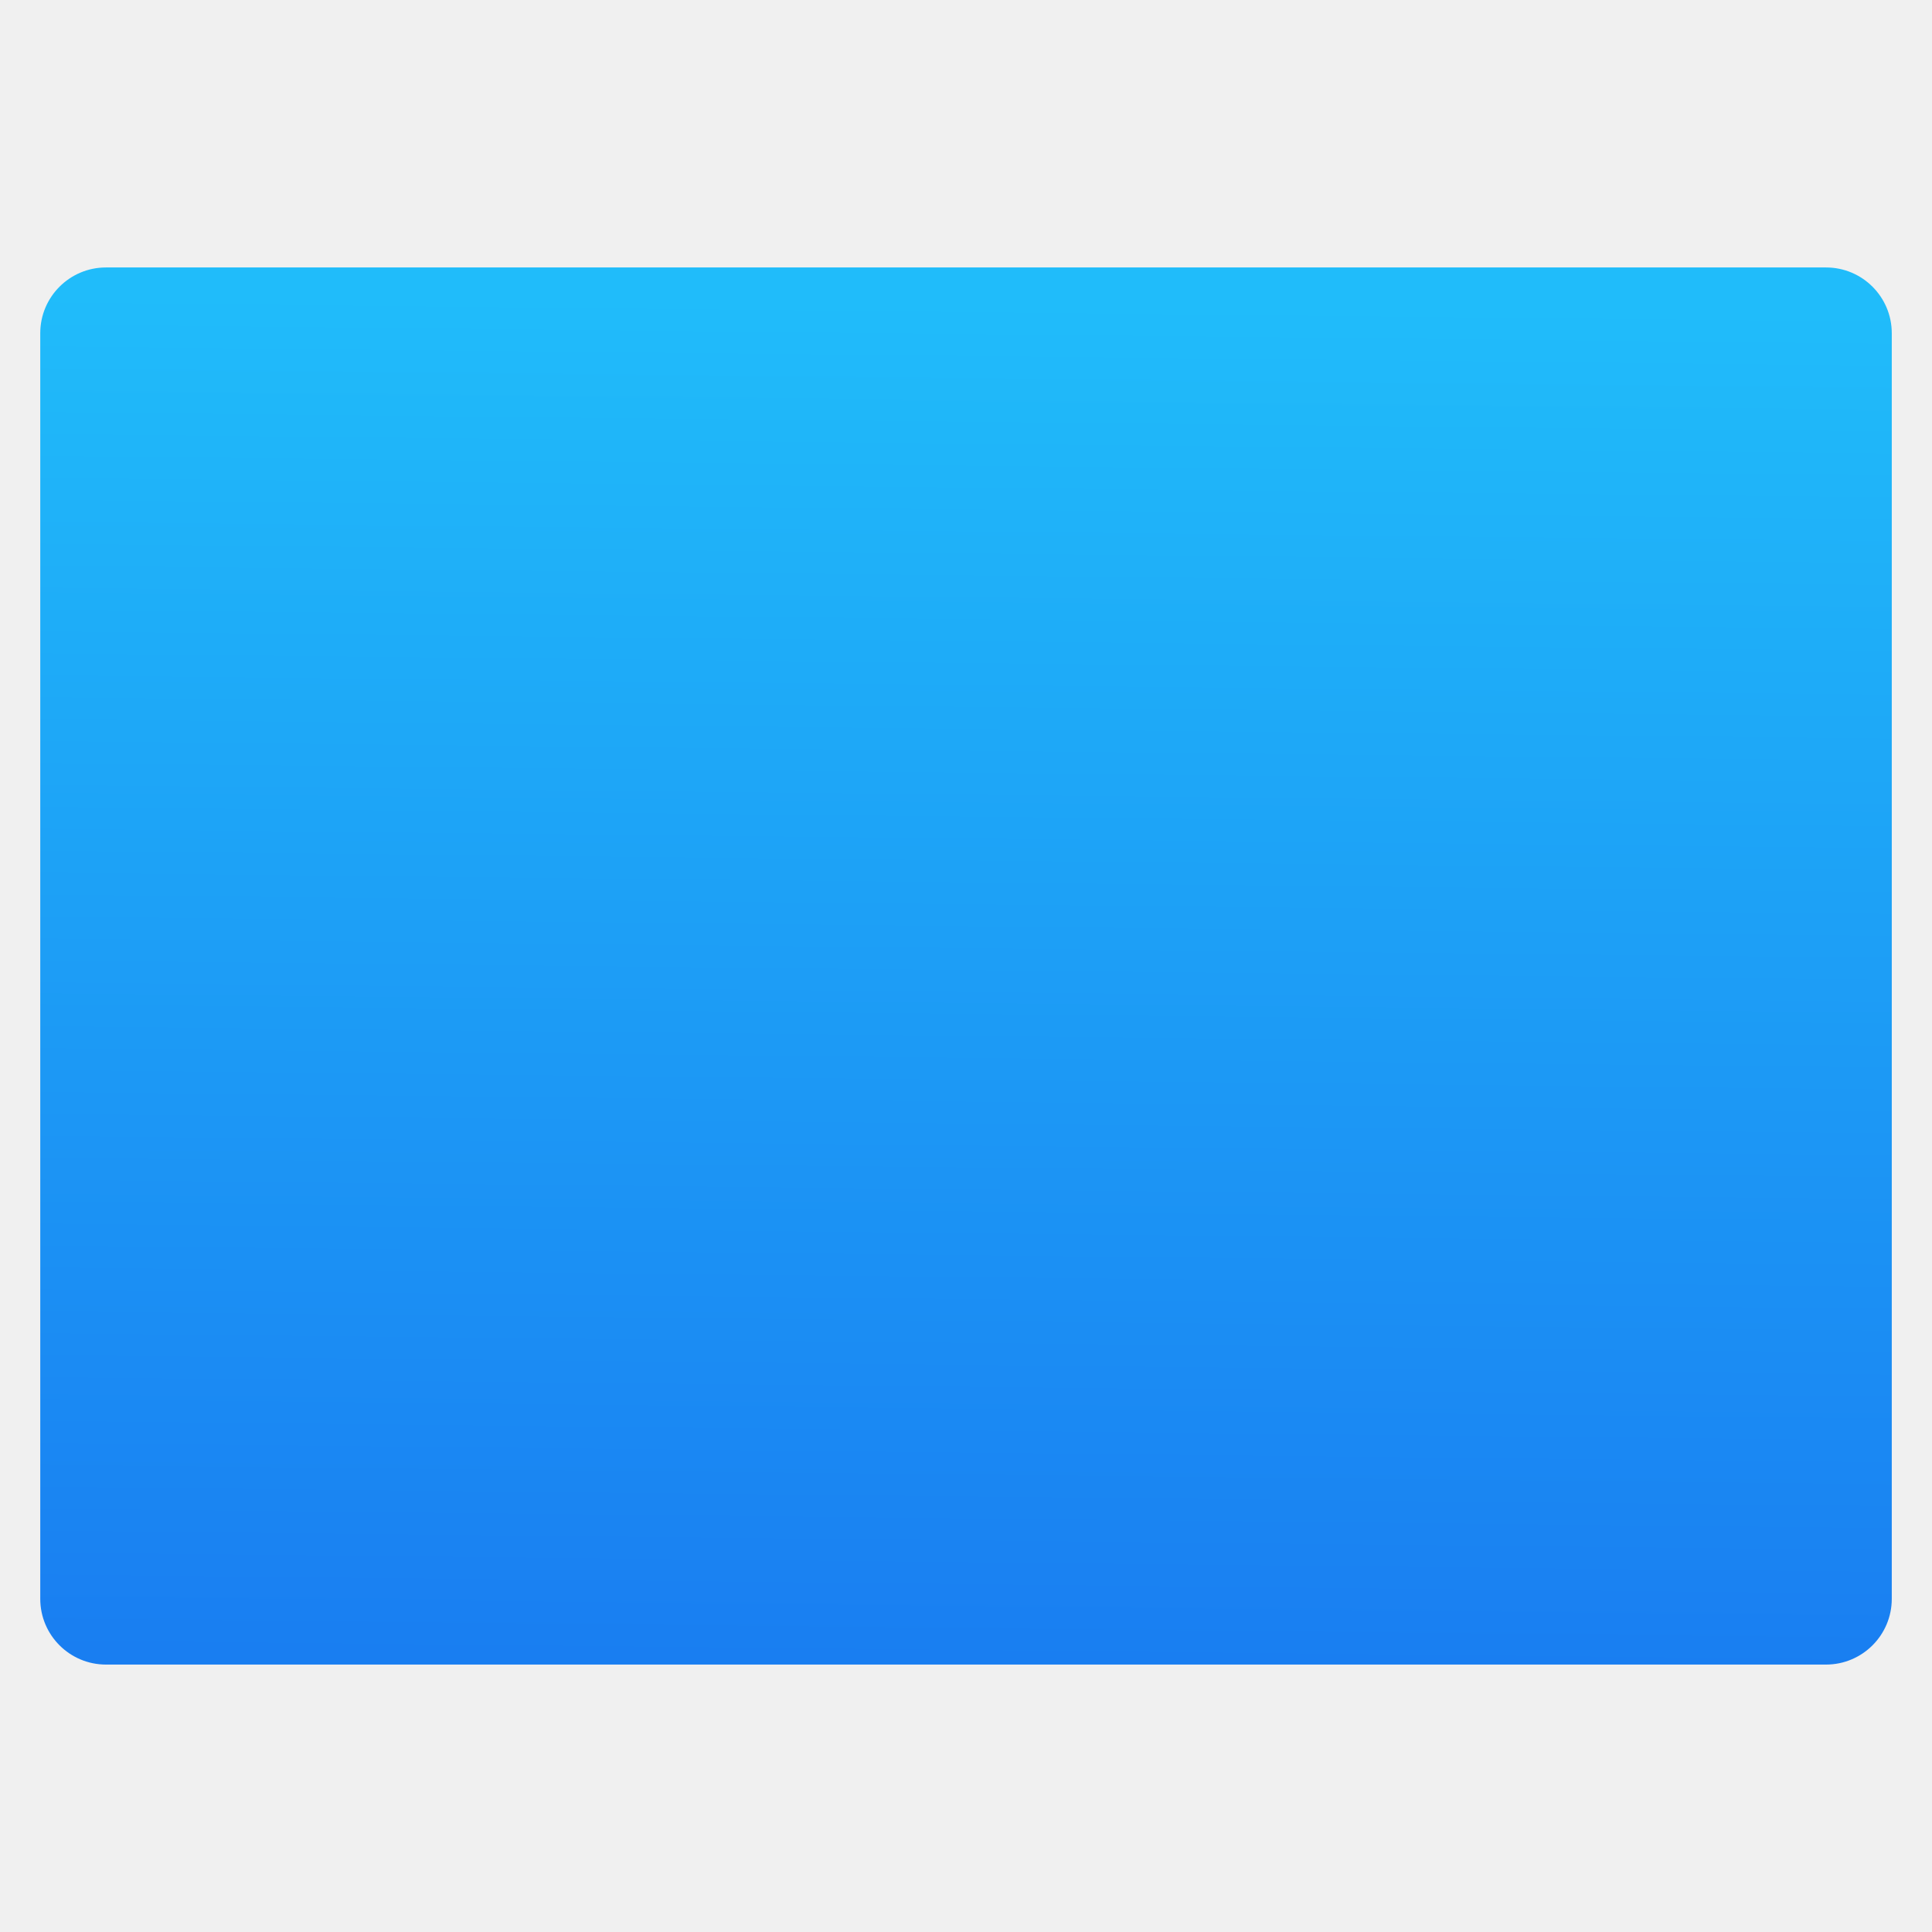
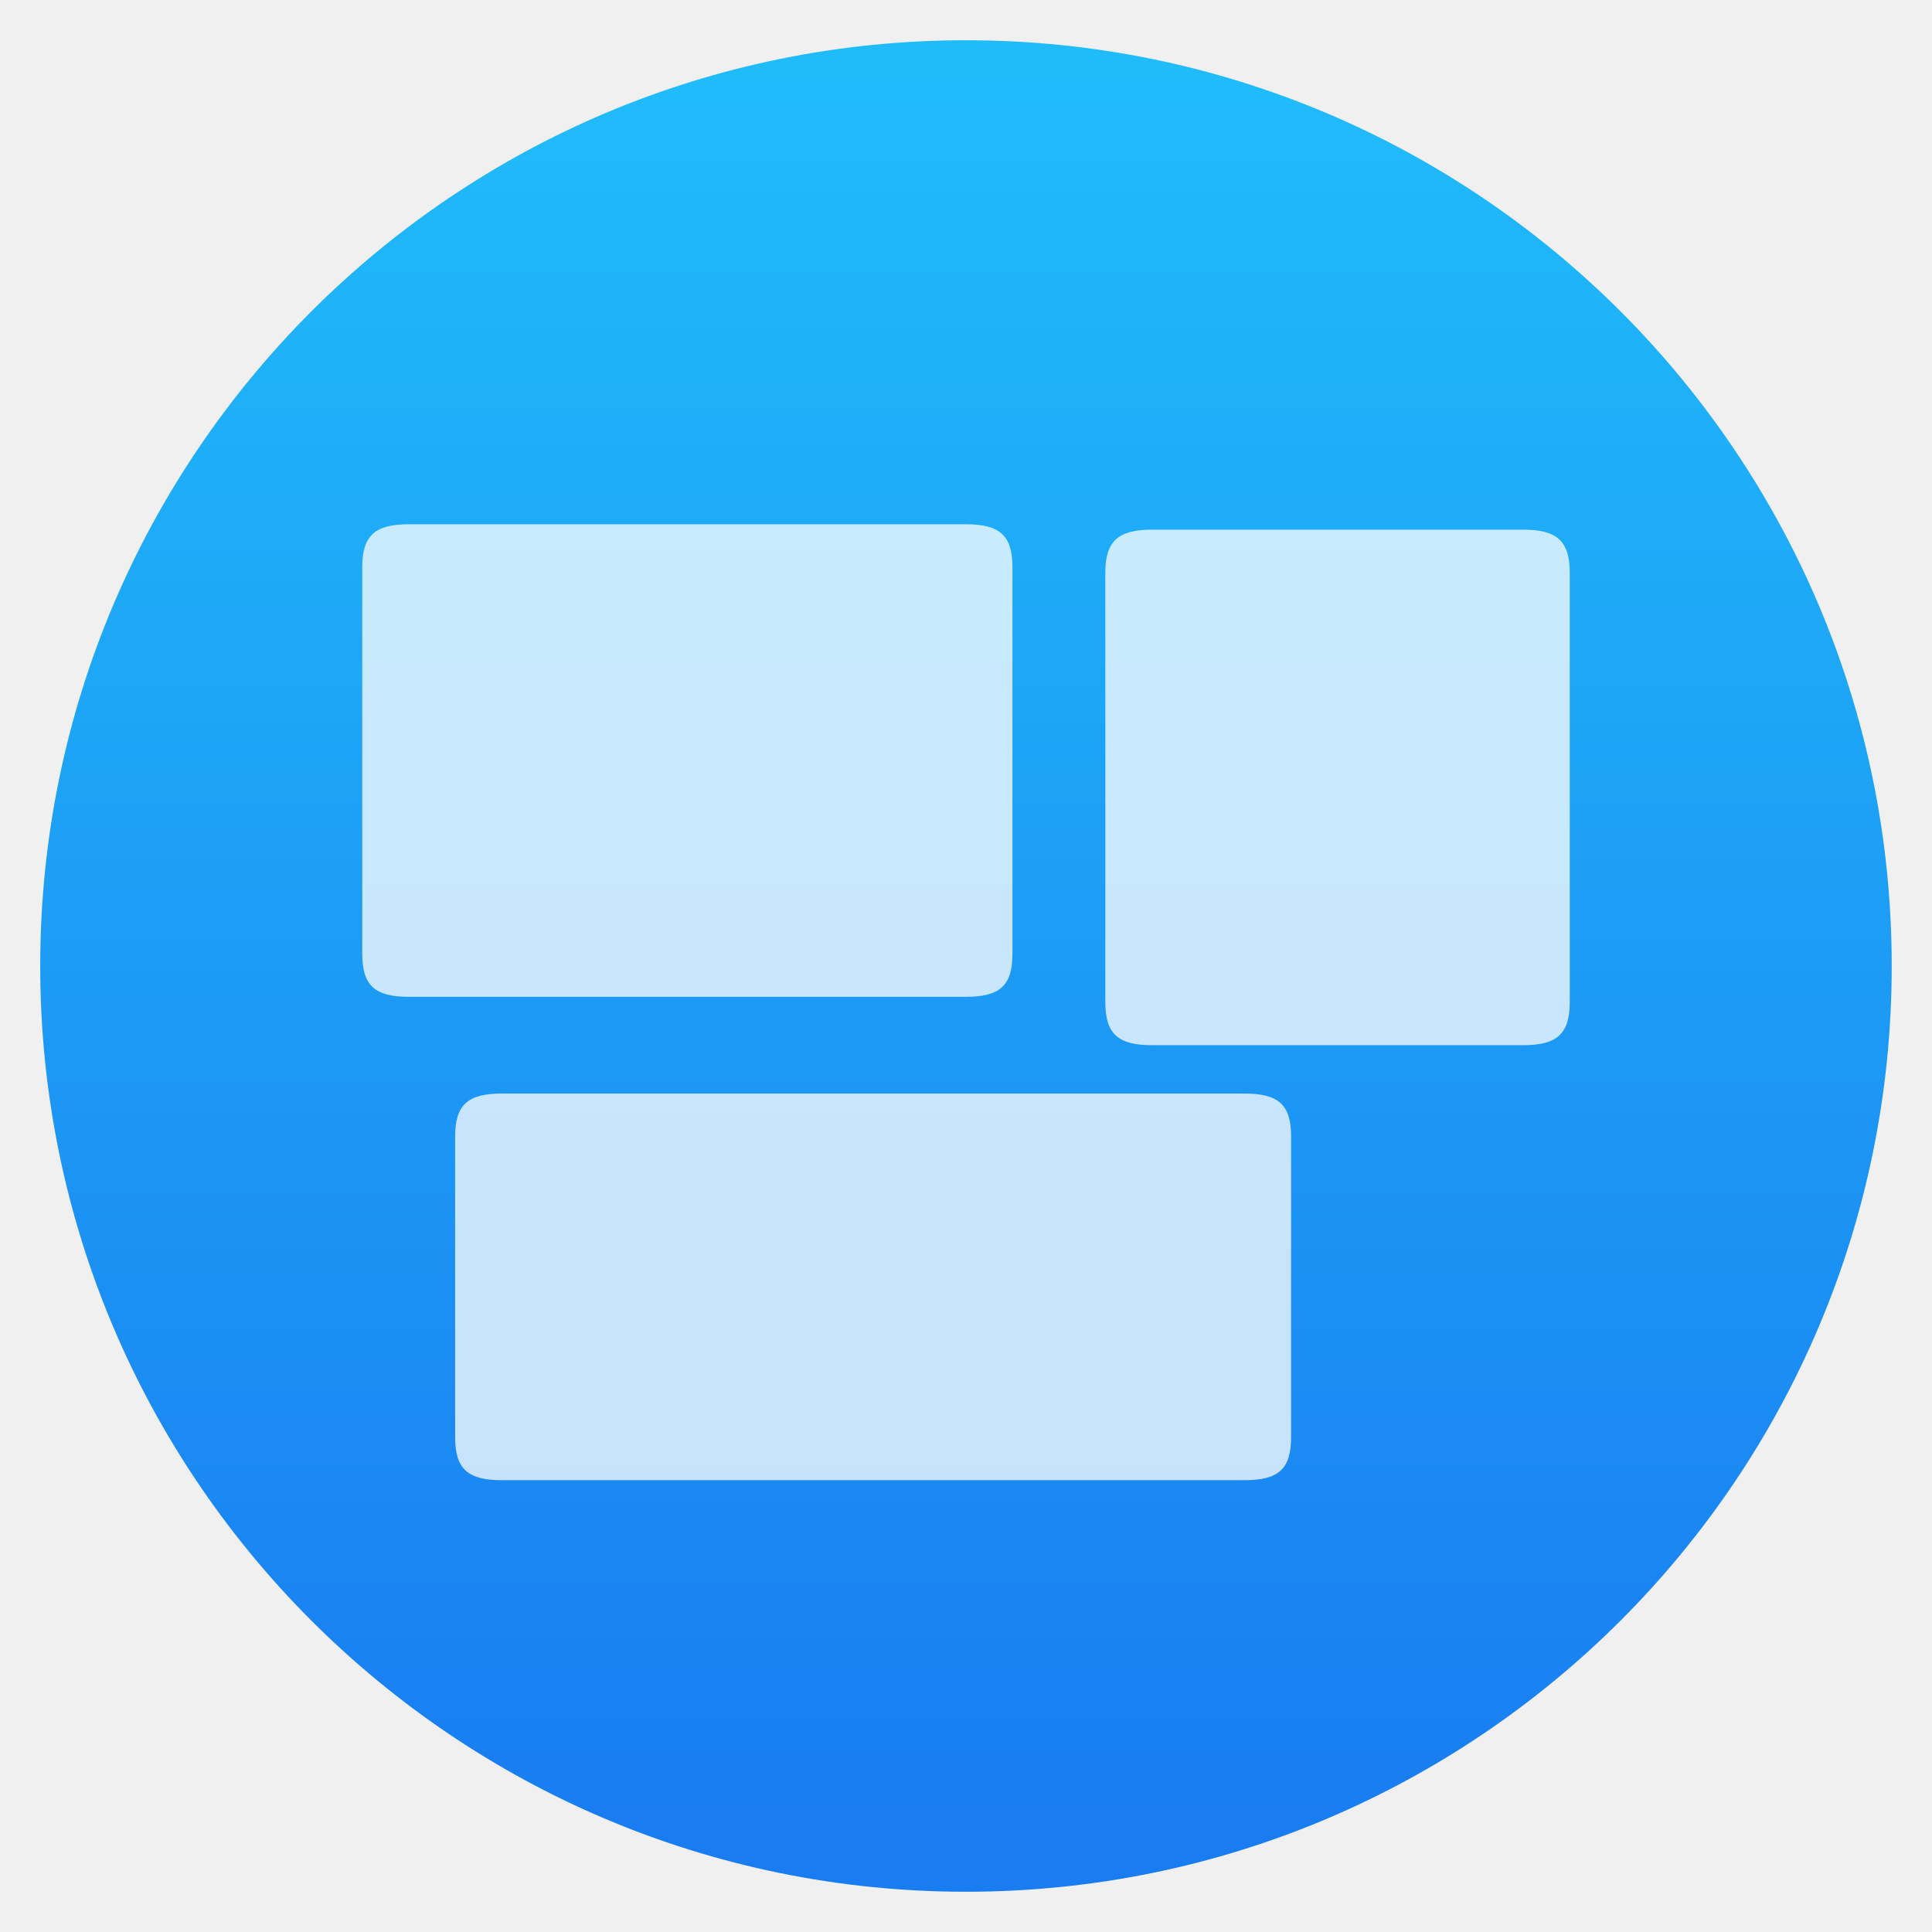
- <svg xmlns="http://www.w3.org/2000/svg" xmlns:ns2="http://www.openswatchbook.org/uri/2009/osb" xmlns:xlink="http://www.w3.org/1999/xlink" width="48" height="48" id="svg5453" version="1.1">
-   <defs id="defs5455">
-     <linearGradient gradientTransform="matrix(1.052333,0,0,1.027613,-72.56772,-8.693152)" gradientUnits="userSpaceOnUse" y2="508.63" x2="409.939" y1="542.798" x1="409.571" id="linearGradient4222" xlink:href="#linearGradient4143" />
+ <svg xmlns="http://www.w3.org/2000/svg" xmlns:ns1="http://www.openswatchbook.org/uri/2009/osb" xmlns:xlink="http://www.w3.org/1999/xlink" viewBox="0 0 48 48" id="svg2" version="1.1">
+   <defs id="defs4">
+     <linearGradient id="linearGradient3764" x1="1" x2="47" gradientUnits="userSpaceOnUse" gradientTransform="matrix(0,-1,1,0,-1.5e-6,48)">
+       <stop stop-color="#e4e4e4" stop-opacity="1" id="stop7" />
+       <stop offset="1" stop-color="#eee" stop-opacity="1" id="stop9" />
+     </linearGradient>
+     <clipPath id="clipPath-365326813">
+       <g transform="translate(0,-1004.362)" id="g12">
+         <path d="m -24 13 c 0 1.105 -0.672 2 -1.5 2 -0.828 0 -1.5 -0.895 -1.5 -2 0 -1.105 0.672 -2 1.5 -2 0.828 0 1.5 0.895 1.5 2 z" transform="matrix(15.33333,0,0,11.5,415,878.8622)" fill="#1890d0" id="path14" />
+       </g>
+     </clipPath>
+     <clipPath id="clipPath-370729992">
+       <g transform="translate(0,-1004.362)" id="g17">
+         <path d="m -24 13 c 0 1.105 -0.672 2 -1.5 2 -0.828 0 -1.5 -0.895 -1.5 -2 0 -1.105 0.672 -2 1.5 -2 0.828 0 1.5 0.895 1.5 2 z" transform="matrix(15.33333,0,0,11.5,415,878.8622)" fill="#1890d0" id="path19" />
+       </g>
+     </clipPath>
+     <linearGradient ns1:paint="gradient" id="linearGradient4207">
+       <stop id="stop3371" offset="0" style="stop-color:#3498db;stop-opacity:1;" />
+       <stop id="stop3373" offset="1" style="stop-color:#3498db;stop-opacity:0;" />
+     </linearGradient>
+     <linearGradient y2="518.139" x2="399.994" y1="545.139" x1="399.994" gradientUnits="userSpaceOnUse" id="linearGradient4181" xlink:href="#linearGradient4143" />
+     <linearGradient id="linearGradient4232">
+       <stop style="stop-color:#3889e9;stop-opacity:1" offset="0" id="stop4234-0" />
+       <stop style="stop-color:#5ea5fb;stop-opacity:1" offset="1" id="stop4236" />
+     </linearGradient>
    <linearGradient id="linearGradient4143">
      <stop id="stop4145" offset="0" style="stop-color:#197cf1;stop-opacity:1" />
      <stop id="stop4147" offset="1" style="stop-color:#20bcfa;stop-opacity:1" />
    </linearGradient>
-     <linearGradient ns2:paint="gradient" id="linearGradient4207">
-       <stop id="stop3371" offset="0" style="stop-color:#3498db;stop-opacity:1;" />
-       <stop id="stop3373" offset="1" style="stop-color:#3498db;stop-opacity:0;" />
-     </linearGradient>
-     <linearGradient gradientTransform="matrix(0,-1,1,0,-1.5e-6,48)" gradientUnits="userSpaceOnUse" x2="47" x1="1" id="linearGradient3764">
-       <stop id="stop7" stop-opacity="1" stop-color="#48a1e0" />
-       <stop id="stop9" stop-opacity="1" stop-color="#5aa9e3" offset="1" />
-     </linearGradient>
-     <clipPath id="clipPath-764797814">
-       <g id="g12" transform="translate(0,-1004.362)">
-         <path id="path14" fill="#1890d0" transform="matrix(15.33333,0,0,11.5,415,878.8622)" d="m -24 13 c 0 1.105 -0.672 2 -1.5 2 -0.828 0 -1.5 -0.895 -1.5 -2 0 -1.105 0.672 -2 1.5 -2 0.828 0 1.5 0.895 1.5 2 z" />
-       </g>
-     </clipPath>
-     <clipPath id="clipPath-774341736">
-       <g id="g17" transform="translate(0,-1004.362)">
-         <path id="path19" fill="#1890d0" transform="matrix(15.33333,0,0,11.5,415,878.8622)" d="m -24 13 c 0 1.105 -0.672 2 -1.5 2 -0.828 0 -1.5 -0.895 -1.5 -2 0 -1.105 0.672 -2 1.5 -2 0.828 0 1.5 0.895 1.5 2 z" />
-       </g>
-     </clipPath>
    <clipPath id="clipPath-774341736-3">
      <g id="g17-7" transform="translate(0,-1004.362)">
        <path style="fill:#1890d0" id="path19-6" transform="matrix(15.33333,0,0,11.5,415,878.8622)" d="m -24,13 c 0,1.105 -0.672,2 -1.5,2 -0.828,0 -1.5,-0.895 -1.5,-2 0,-1.105 0.672,-2 1.5,-2 0.828,0 1.5,0.895 1.5,2 z" />
      </g>
    </clipPath>
  </defs>
-   <g id="layer1" transform="translate(-384.5714,-499.798)">
-     <g id="layer1-68" transform="translate(-32.67868,0.3241129)">
-       <g transform="matrix(0.6576276,0,0,0.6576276,163.4535,180.4969)" id="g4447">
-         <g transform="translate(-48.12349,9.495467)" id="layer1-6">
-           <g transform="translate(-51.52544,5.455822)" id="layer1-4">
-             <g id="layer1-3" transform="translate(-34.96553,2.483223)" />
-           </g>
-           <g transform="matrix(1.510679,0,0,1.510679,-69.34846,-289.5192)" id="g4403">
-             <rect ry="1.644" y="513.127" x="334.234" height="34.939" width="46.303" id="rect4195" style="opacity:1;fill:url(#linearGradient4222);fill-opacity:1;stroke:none;stroke-width:0.2;stroke-linecap:round;stroke-linejoin:round;stroke-miterlimit:4;stroke-dasharray:none;stroke-opacity:1" />
-           </g>
-           <g id="g4233" transform="matrix(1.754559,0,0,1.622967,283.1942,470.5532)" style="fill:#000000;fill-opacity:0.754">
-             <g id="g33" style="fill:#000000;fill-opacity:0.754" />
-             <g transform="translate(82.77996,1.563183)" id="g53" style="fill:#000000;fill-opacity:0.754">
-               <g id="g55" clip-path="url(#clipPath-774341736-3)" style="fill:#000000;fill-opacity:0.754">
-                 <g id="g57" style="fill:#000000;fill-opacity:0.754">
-                   <path style="fill:#000000;fill-opacity:0.754;fill-rule:nonzero;stroke:none" id="path61" d="m 24,11 c 0.734,0 1,0.266 1,1 l 0,9 c 0,0.734 -0.266,1 -1,1 l -12,0 c -0.73,0 -1,-0.266 -1,-1 l 0,-9 c 0,-0.734 0.27,-1 1,-1" />
-                   <path style="fill:#000000;fill-opacity:0.754;fill-rule:nonzero;stroke:none" id="path65" d="m 36,13 c 0.727,0 1,0.266 1,1 l 0,10 c 0,0.734 -0.274,1 -1,1 l -8,0 c -0.727,0 -1,-0.266 -1,-1 l 0,-10 c 0,-0.734 0.278,-1 1,-1" />
-                   <path d="m 30,28 c 0.734,0 1,0.266 1,1 l 0,7 c 0,0.734 -0.266,1 -1,1 l -16,0 c -0.73,0 -1,-0.266 -1,-1 l 0,-7 c 0,-0.734 0.27,-1 1,-1" id="path3828" style="fill:#000000;fill-opacity:0.754;fill-rule:nonzero;stroke:none" />
-                 </g>
-               </g>
-             </g>
-           </g>
-         </g>
-       </g>
+   <g id="g33" />
+   <g transform="translate(-74.0618,-1012.371)" id="g3398">
+     <circle r="14" cy="531.798" cx="400.571" id="path3377" style="opacity:1;fill:url(#linearGradient4181);fill-opacity:1.0;stroke:none;stroke-width:1.3;stroke-miterlimit:4;stroke-dasharray:none;stroke-dashoffset:0;stroke-opacity:1" transform="matrix(1.642858,0,0,1.642858,-560.0203,162.7023)" />
+   </g>
+   <g transform="matrix(1.153846,0,0,1.067308,-3.692309,-1.615385)" style="fill:#ffffff;fill-opacity:0.754" id="g4580-1">
+     <g id="g4609" transform="translate(0,0.8432433)">
+       <path d="m 24,12.874 c 0.734,0 1,0.266 1,1 l 0,9 c 0,0.734 -0.266,1 -1,1 l -12,0 c -0.73,0 -1,-0.266 -1,-1 l 0,-9 c 0,-0.734 0.27,-1 1,-1" id="path61-1" style="fill:#ffffff;fill-opacity:0.754;fill-rule:nonzero;stroke:none" />
+       <path d="m 36,13 c 0.727,0 1,0.266 1,1 l 0,10 c 0,0.734 -0.274,1 -1,1 l -8,0 c -0.727,0 -1,-0.266 -1,-1 l 0,-10 c 0,-0.734 0.278,-1 1,-1" id="path65-5" style="fill:#ffffff;fill-opacity:0.754;fill-rule:nonzero;stroke:none" />
+       <path style="fill:#ffffff;fill-opacity:0.754;fill-rule:nonzero;stroke:none" id="path3828-7" d="m 30,26.126 c 0.734,0 1,0.266 1,1 l 0,7 c 0,0.734 -0.266,1 -1,1 l -16,0 c -0.73,0 -1,-0.266 -1,-1 l 0,-7 c 0,-0.734 0.27,-1 1,-1" />
    </g>
  </g>
</svg>
